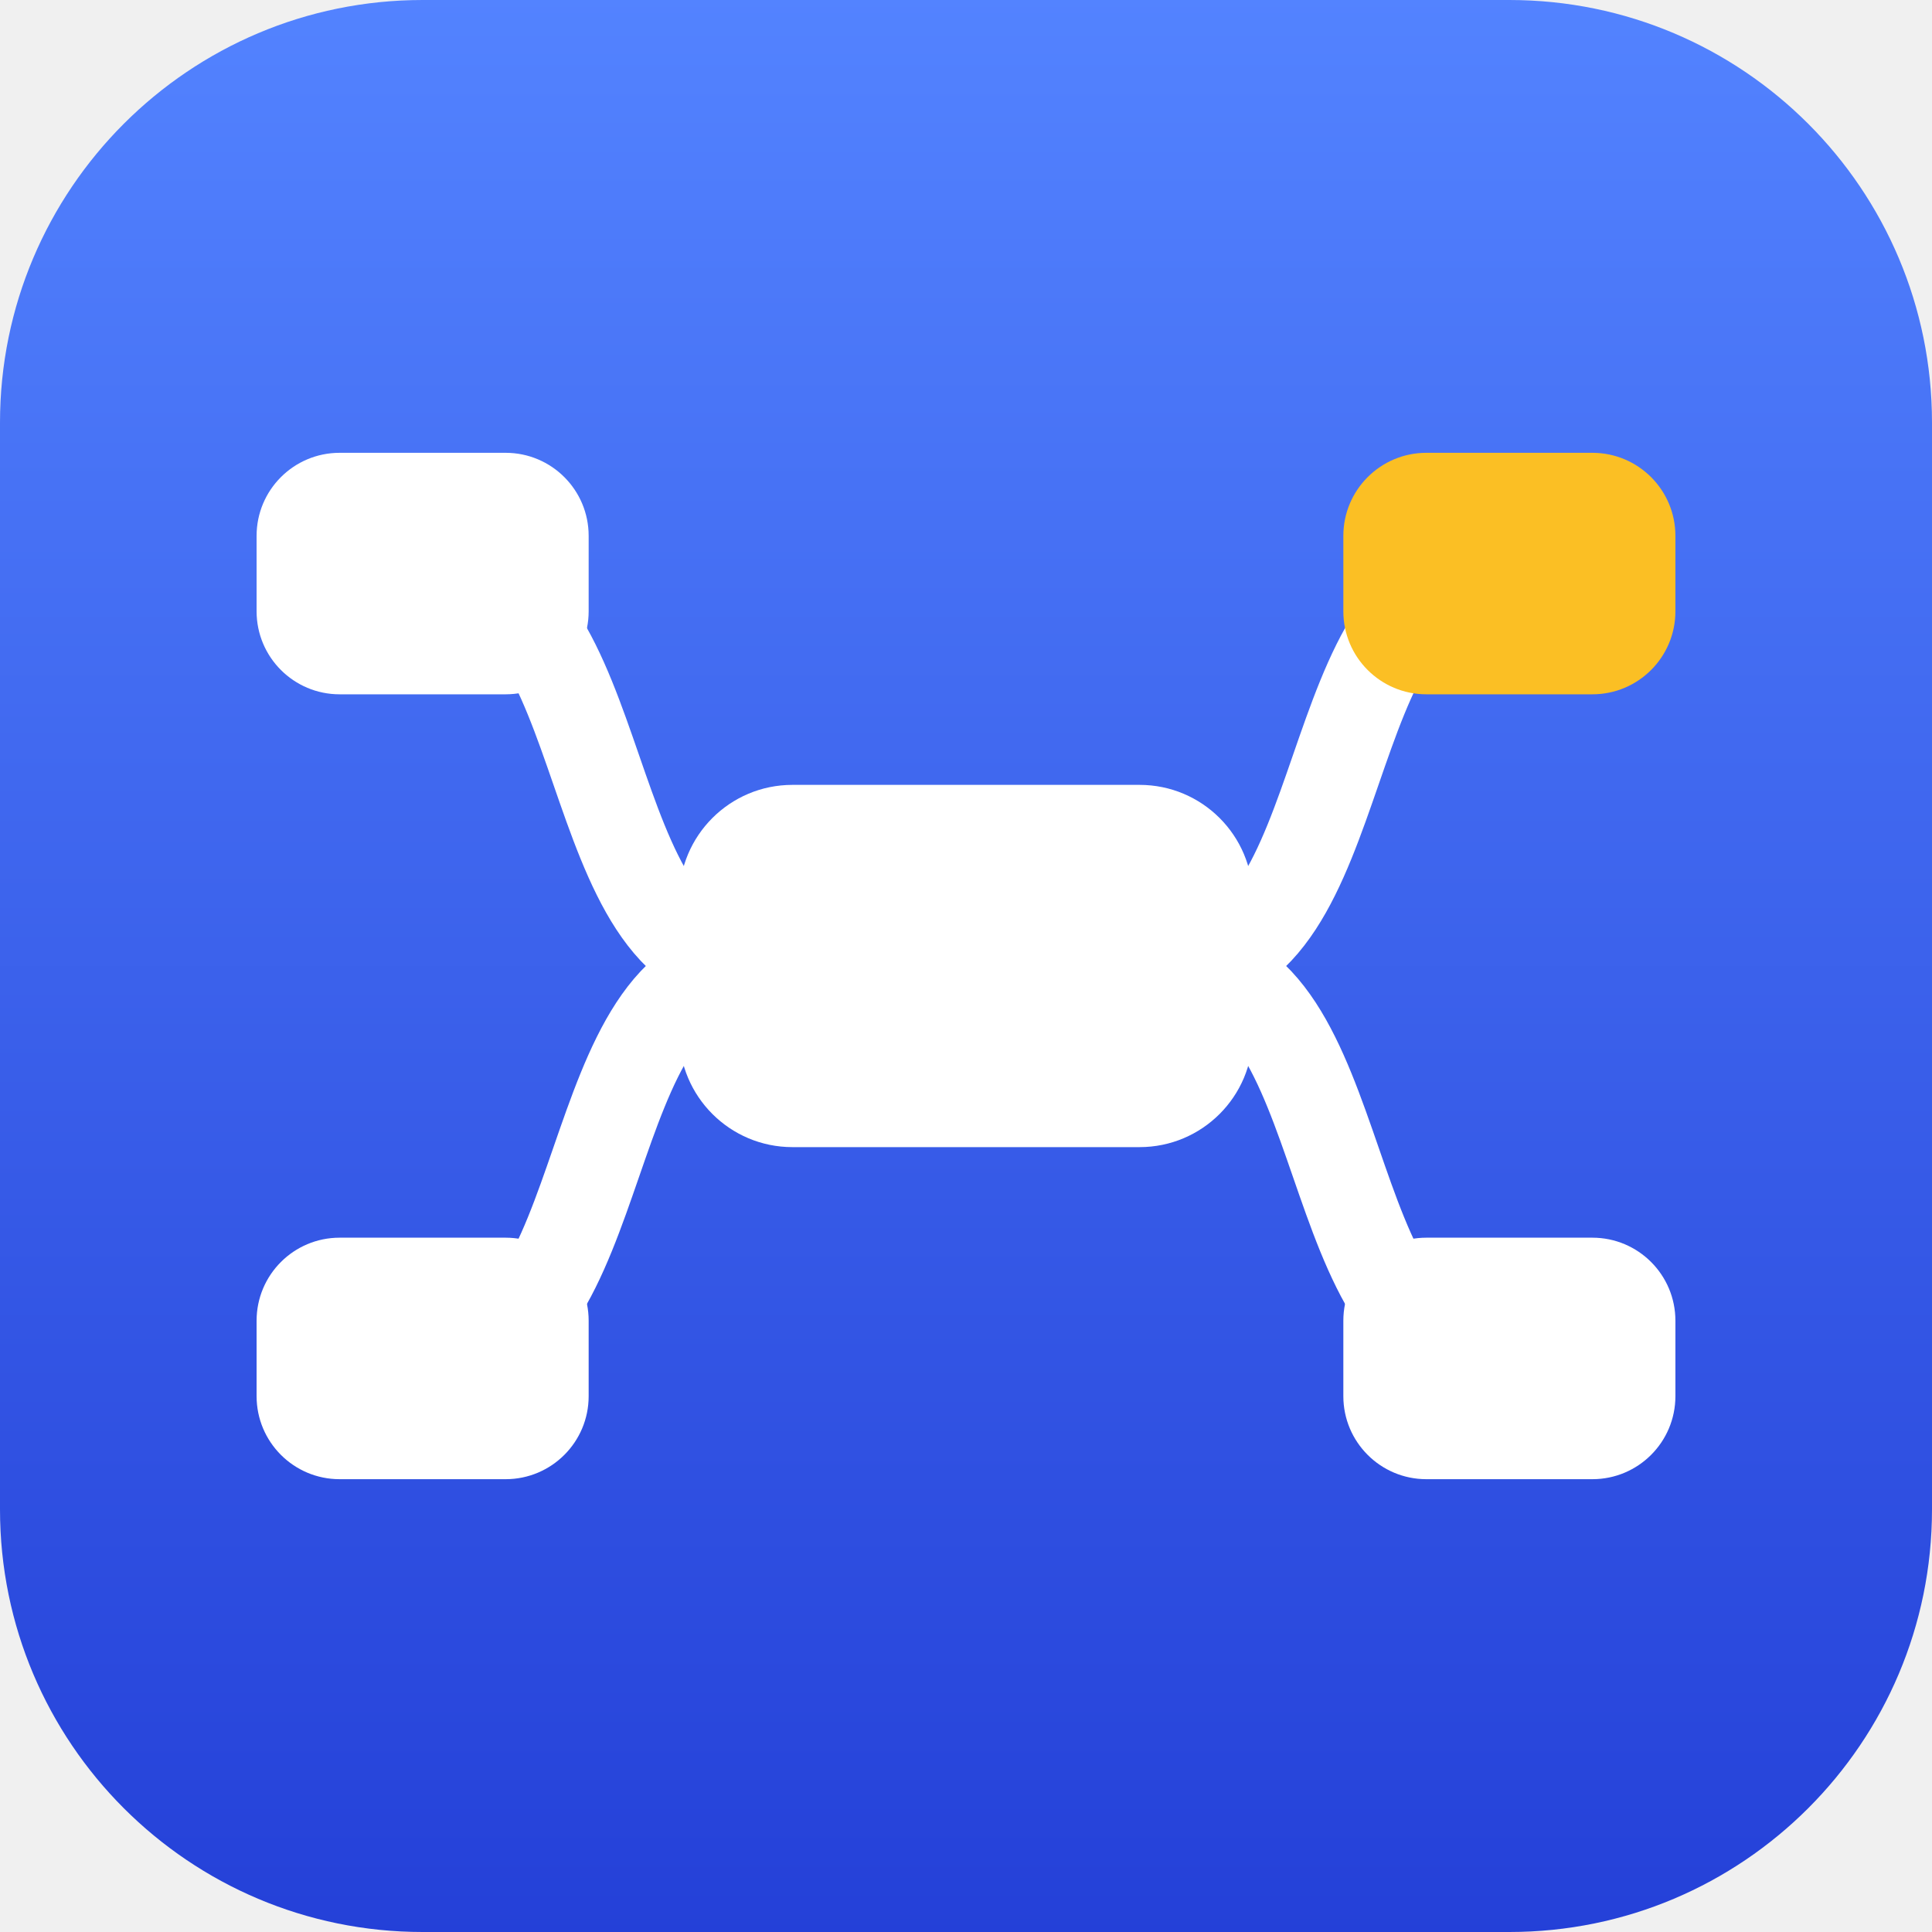
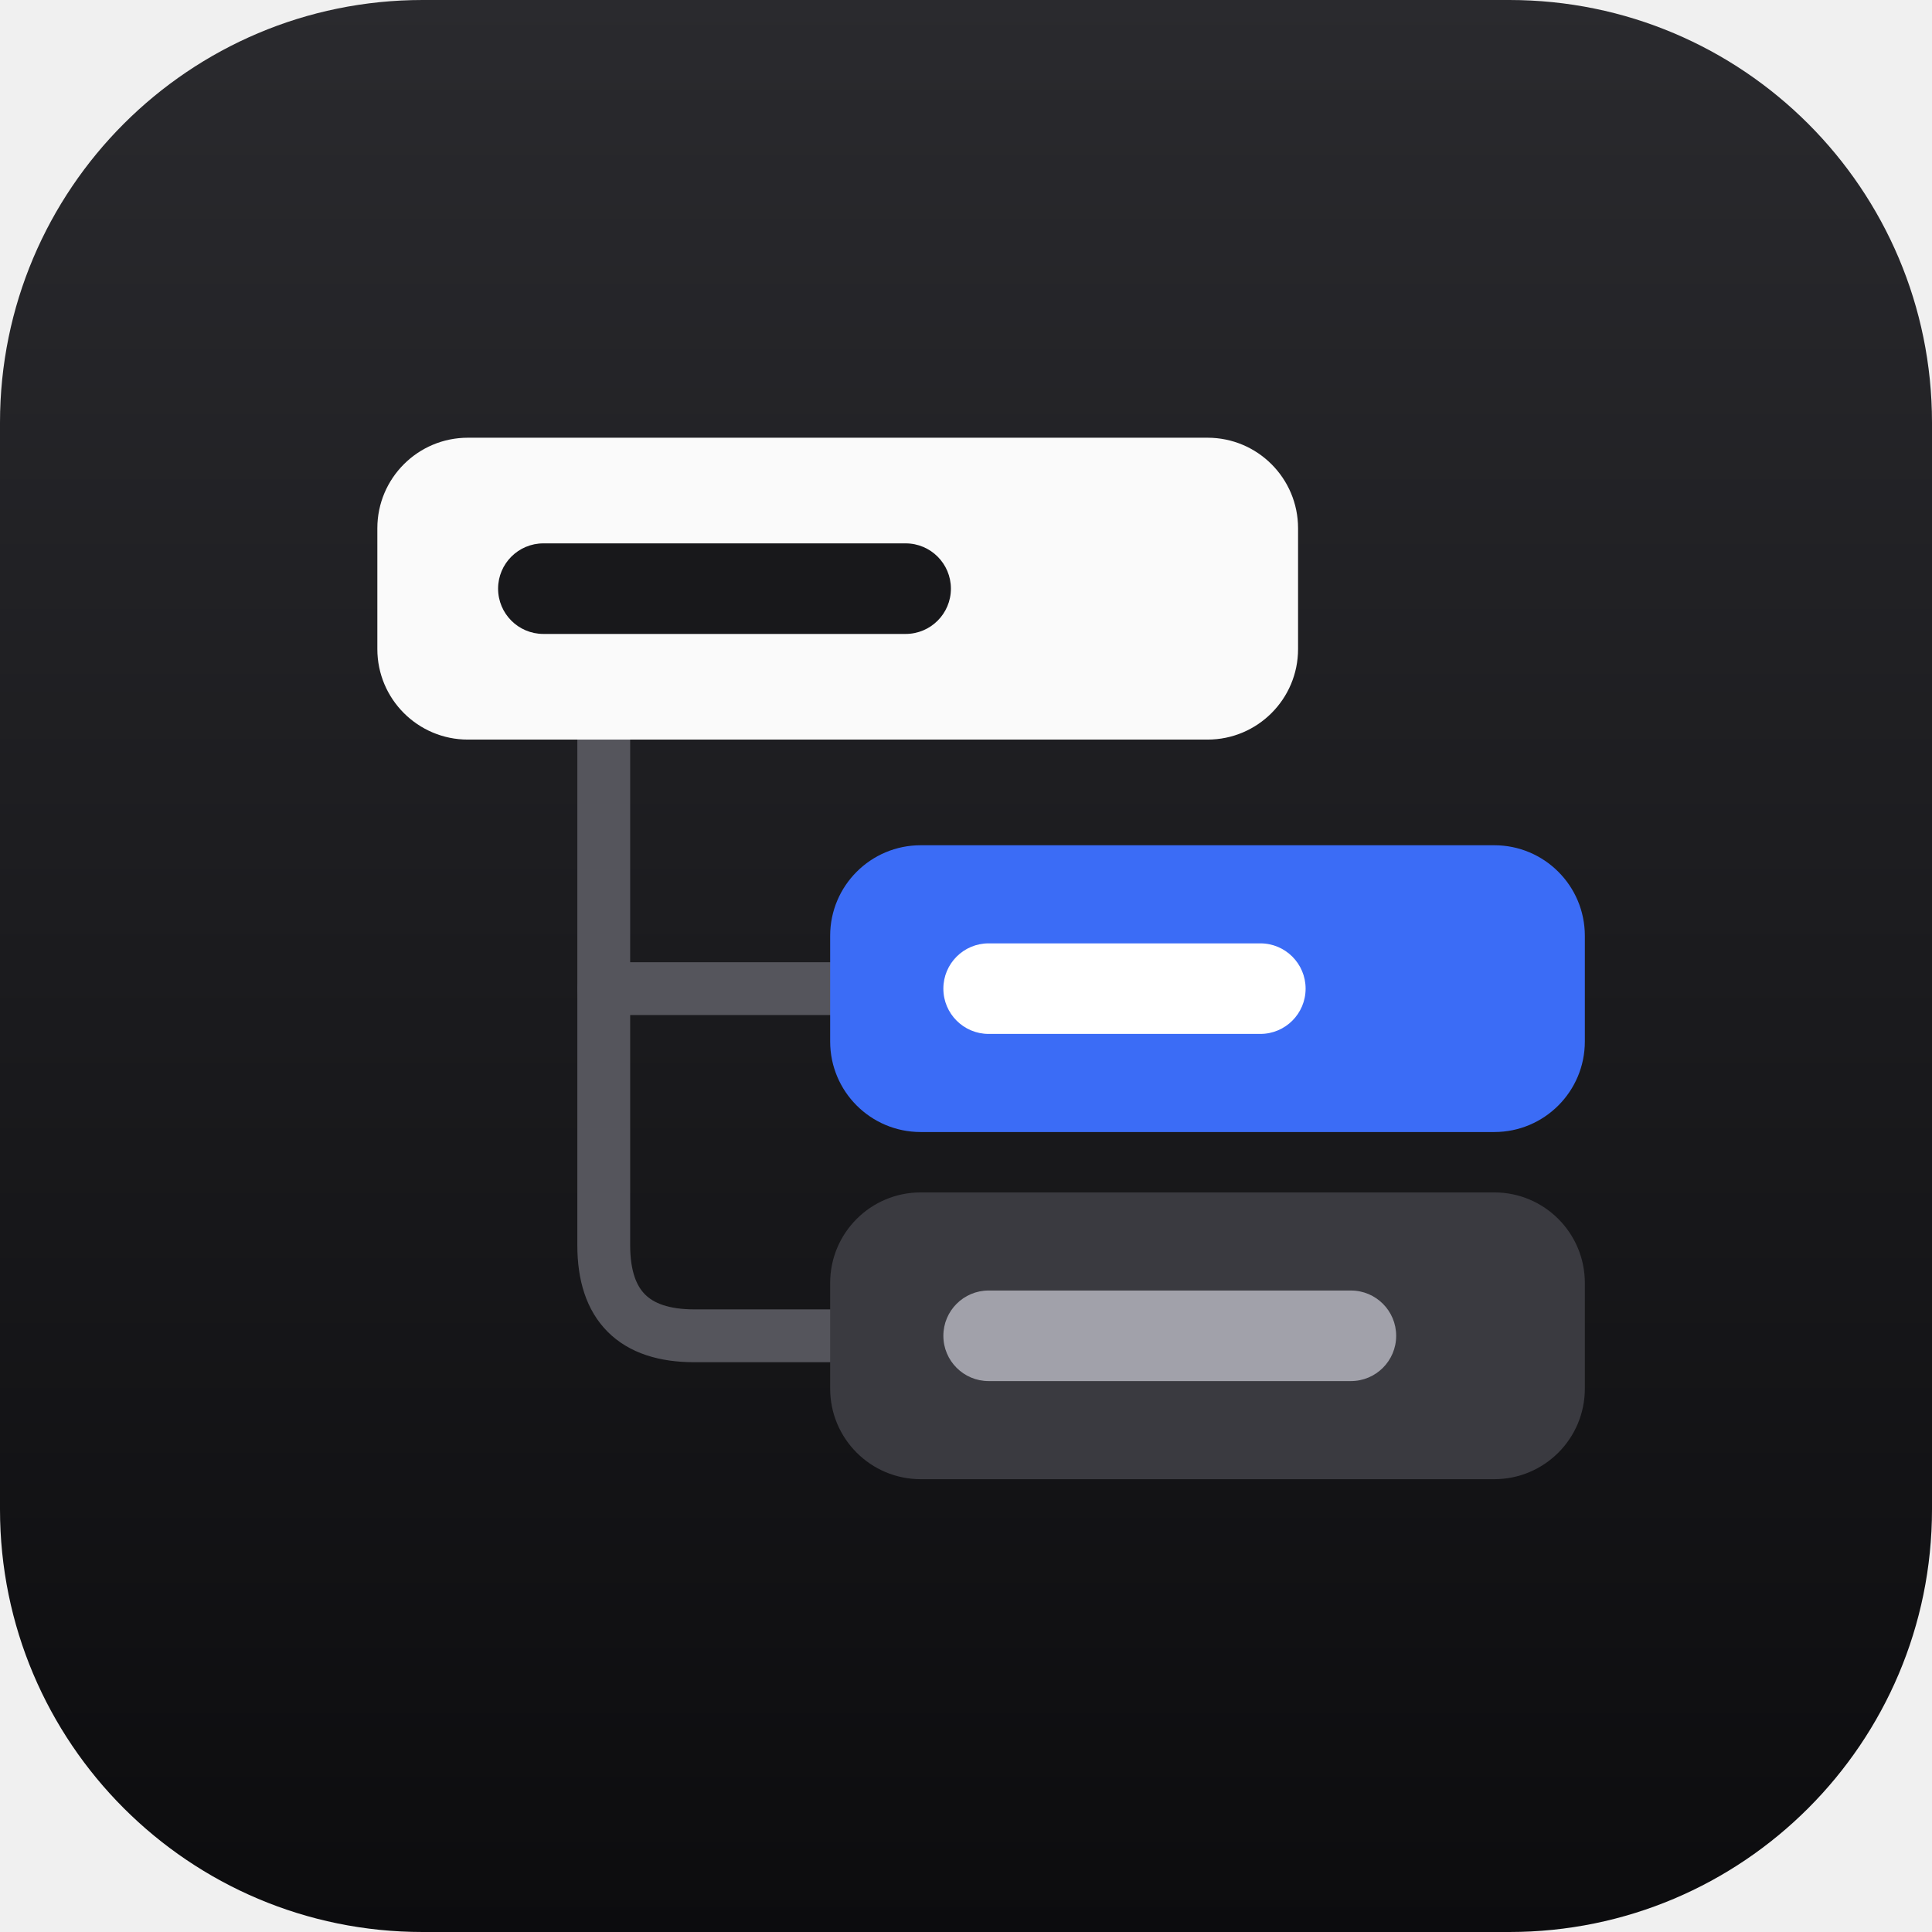
<svg xmlns="http://www.w3.org/2000/svg" width="512" height="512" viewBox="0 0 256 256">
  <defs>
    <linearGradient id="bg" x1="0" y1="0" x2="0" y2="1">
-       <stop offset="0" stop-color="#5383ff" />
-       <stop offset="1" stop-color="#2440d8" />
+       <stop offset="0" stop-color="#2a2a2e" />
+       <stop offset="1" stop-color="#0c0c0e" />
    </linearGradient>
  </defs>
  <rect width="256" height="256" rx="56" fill="url(#bg)" />
-   <g fill="none" stroke="#ffffff" stroke-width="12" stroke-linecap="round">
-     <path d="M100 128C76 128 82 76 58 76" />
-     <path d="M100 128C76 128 82 180 58 180" />
-     <path d="M156 128C180 128 174 76 198 76" />
-     <path d="M156 128C180 128 174 180 198 180" />
+   <g fill="none" stroke="#55555c" stroke-width="7" stroke-linecap="round" stroke-linejoin="round">
+     <path d="M80 98V165C80 173 84 177 92 177H110" />
+     <path d="M80 131H110" />
  </g>
-   <rect x="90" y="104" width="76" height="48" rx="15" fill="#ffffff" />
-   <rect x="34" y="60" width="44" height="32" rx="11" fill="#ffffff" />
-   <rect x="34" y="164" width="44" height="32" rx="11" fill="#ffffff" />
-   <rect x="178" y="164" width="44" height="32" rx="11" fill="#ffffff" />
-   <rect x="178" y="60" width="44" height="32" rx="11" fill="#fbbf24" />
+   <rect x="50" y="58" width="122" height="40" rx="12" fill="#fafafa" />
+   <rect x="66" y="72" width="60" height="12" rx="6" fill="#18181b" />
+   <rect x="110" y="112" width="100" height="38" rx="12" fill="#3b6cf6" />
+   <rect x="125" y="125" width="48" height="12" rx="6" fill="#ffffff" />
+   <rect x="110" y="158" width="100" height="38" rx="12" fill="#3a3a40" />
+   <rect x="125" y="171" width="60" height="12" rx="6" fill="#a1a1aa" />
</svg>
